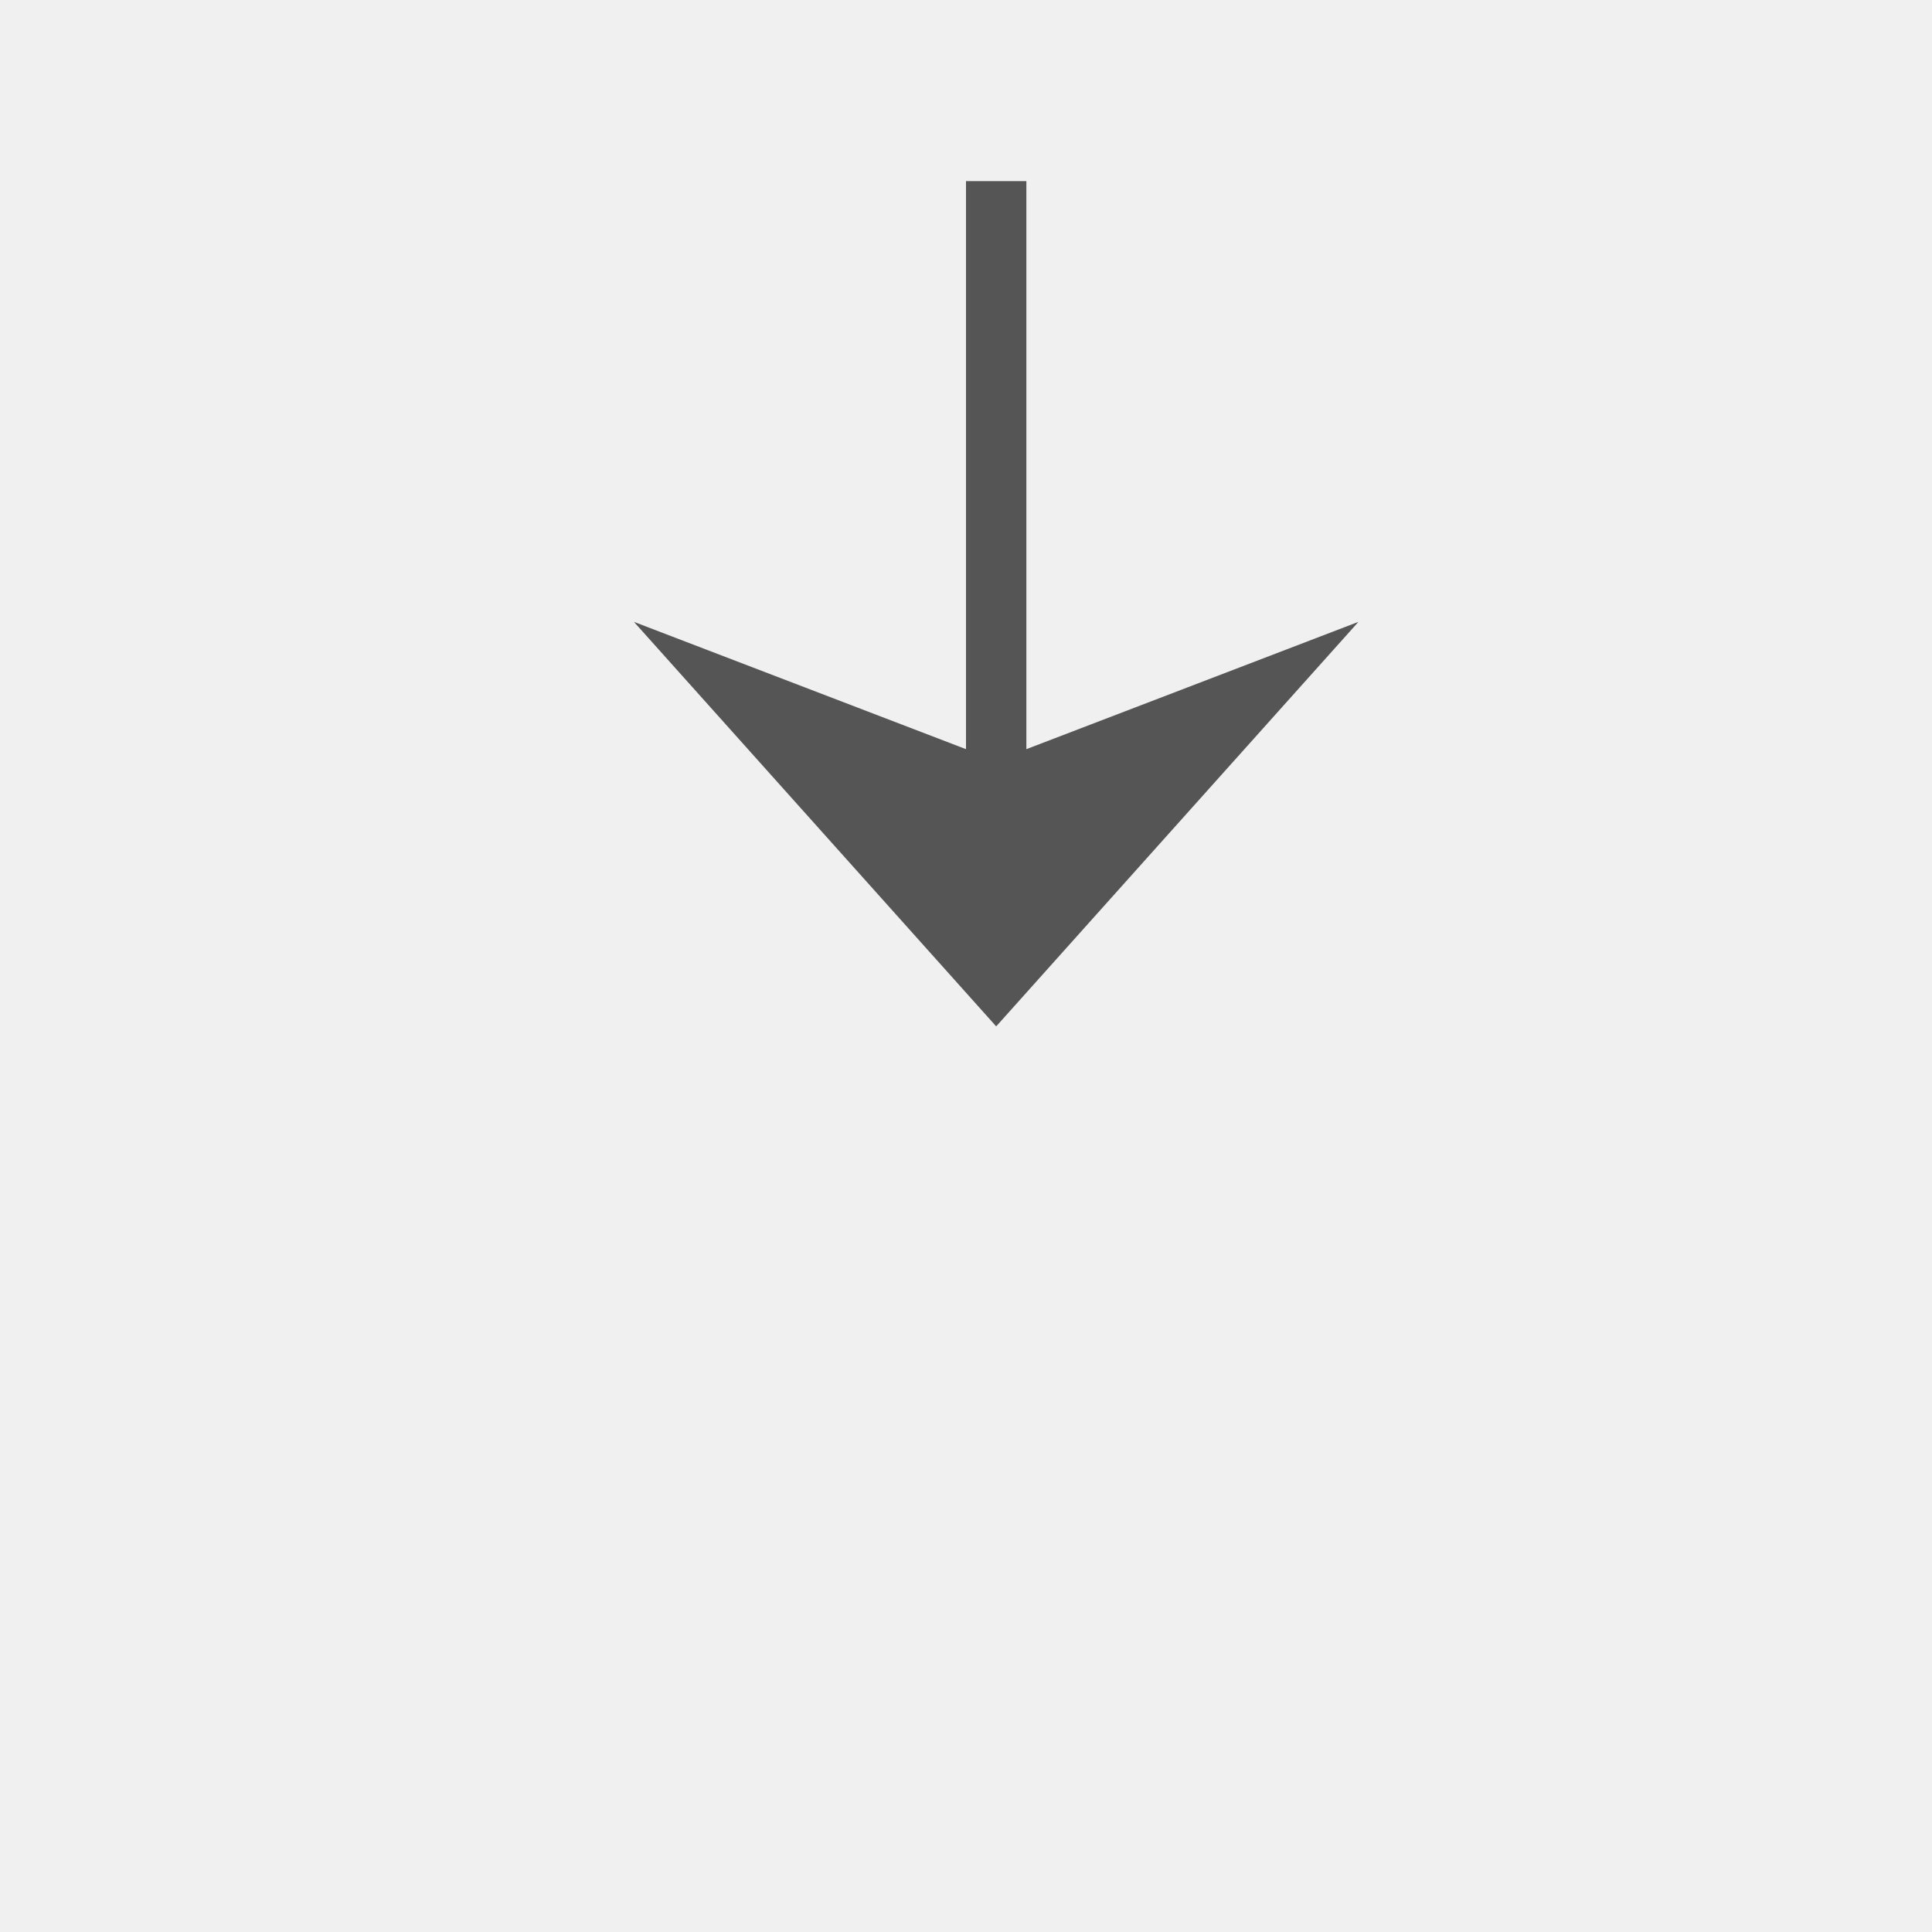
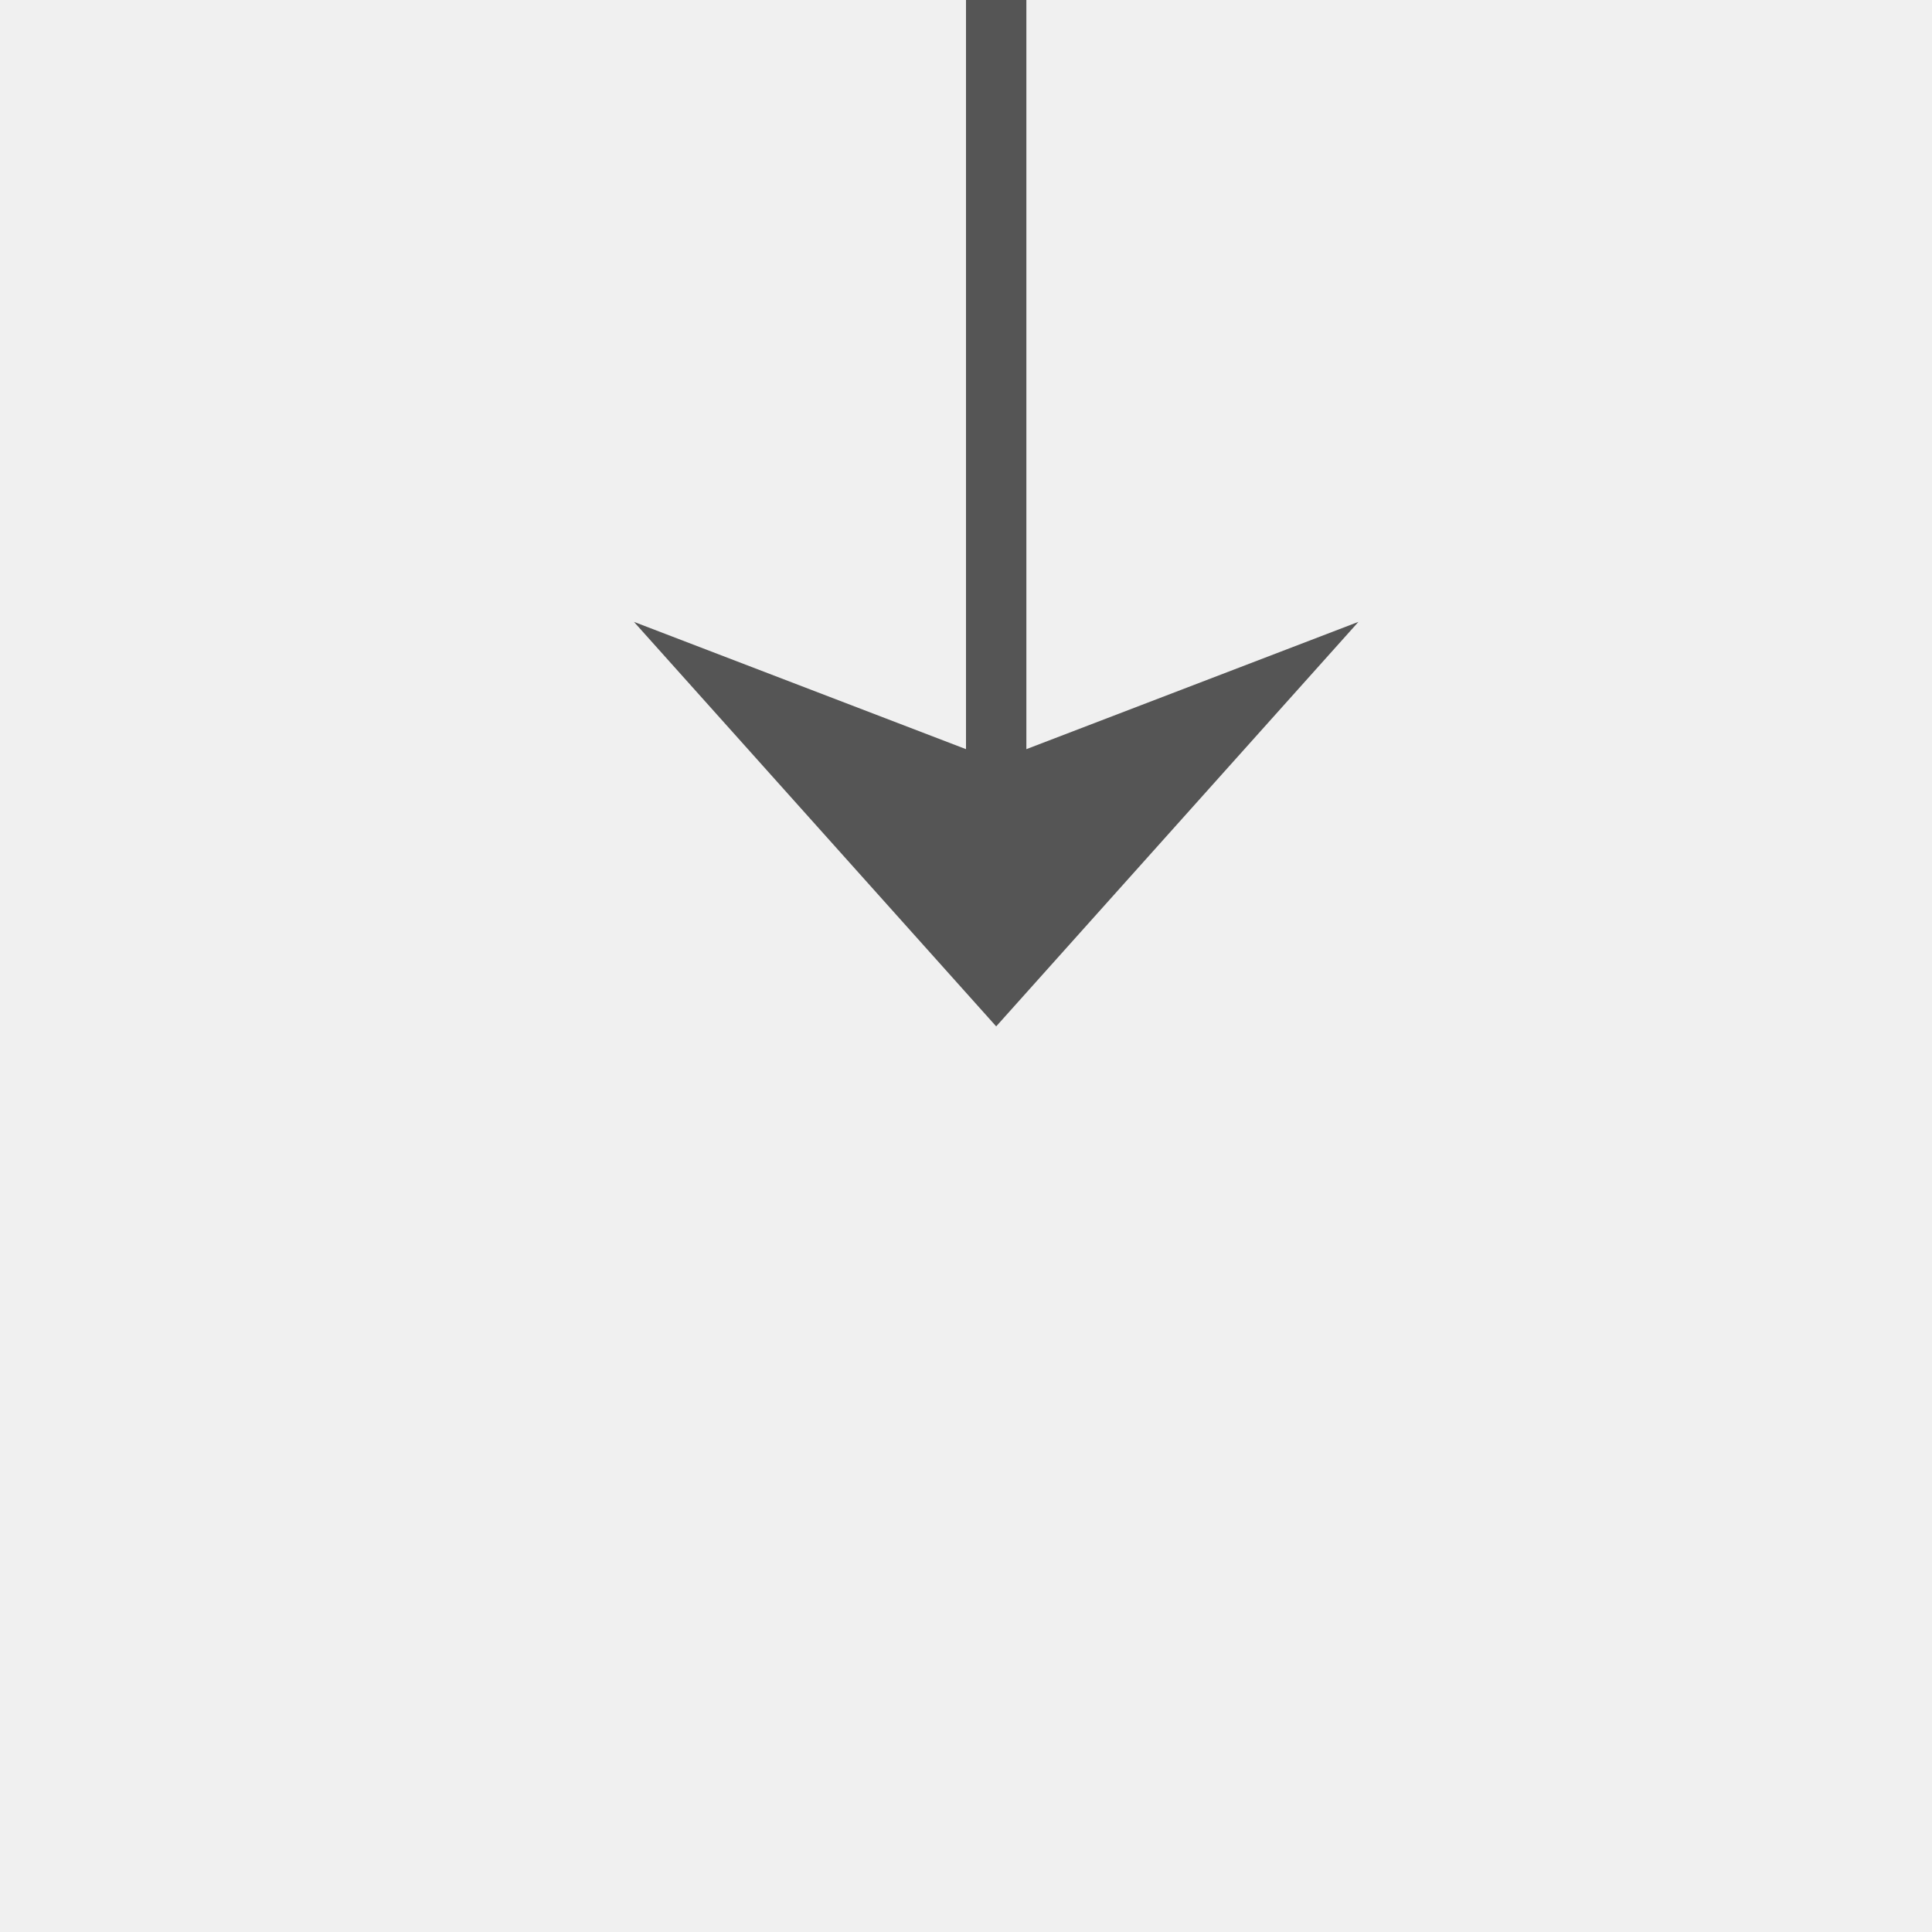
- <svg xmlns="http://www.w3.org/2000/svg" version="1.1" width="32px" height="32px" preserveAspectRatio="xMinYMid meet" viewBox="961 452  32 30">
-   <defs>
-     <mask fill="white" id="clip229">
-       <path d="M 962.197 426  L 991.803 426  L 991.803 454  L 962.197 454  Z M 961 403  L 993 403  L 993 484  L 961 484  Z " fill-rule="evenodd" />
-     </mask>
-   </defs>
-   <path d="M 977.5 426  L 977.5 413  M 977.5 454  L 977.5 467  " stroke-width="1" stroke="#555555" fill="none" />
-   <path d="M 977.5 412  A 3 3 0 0 0 974.5 415 A 3 3 0 0 0 977.5 418 A 3 3 0 0 0 980.5 415 A 3 3 0 0 0 977.5 412 Z M 971.5 461.3  L 977.5 468  L 983.5 461.3  L 977.5 463.6  L 971.5 461.3  Z " fill-rule="nonzero" fill="#555555" stroke="none" mask="url(#clip229)" />
+ <svg xmlns="http://www.w3.org/2000/svg" version="1.1" width="32px" height="32px" preserveAspectRatio="xMinYMid meet" viewBox="961 568  32 30">
+   <path d="M 977.5 529  L 977.5 583  " stroke-width="1" stroke="#555555" fill="none" />
+   <path d="M 977.5 528  A 3 3 0 0 0 974.5 531 A 3 3 0 0 0 977.5 534 A 3 3 0 0 0 980.5 531 A 3 3 0 0 0 977.5 528 Z M 971.5 577.3  L 977.5 584  L 983.5 577.3  L 977.5 579.6  L 971.5 577.3  Z " fill-rule="nonzero" fill="#555555" stroke="none" />
</svg>
